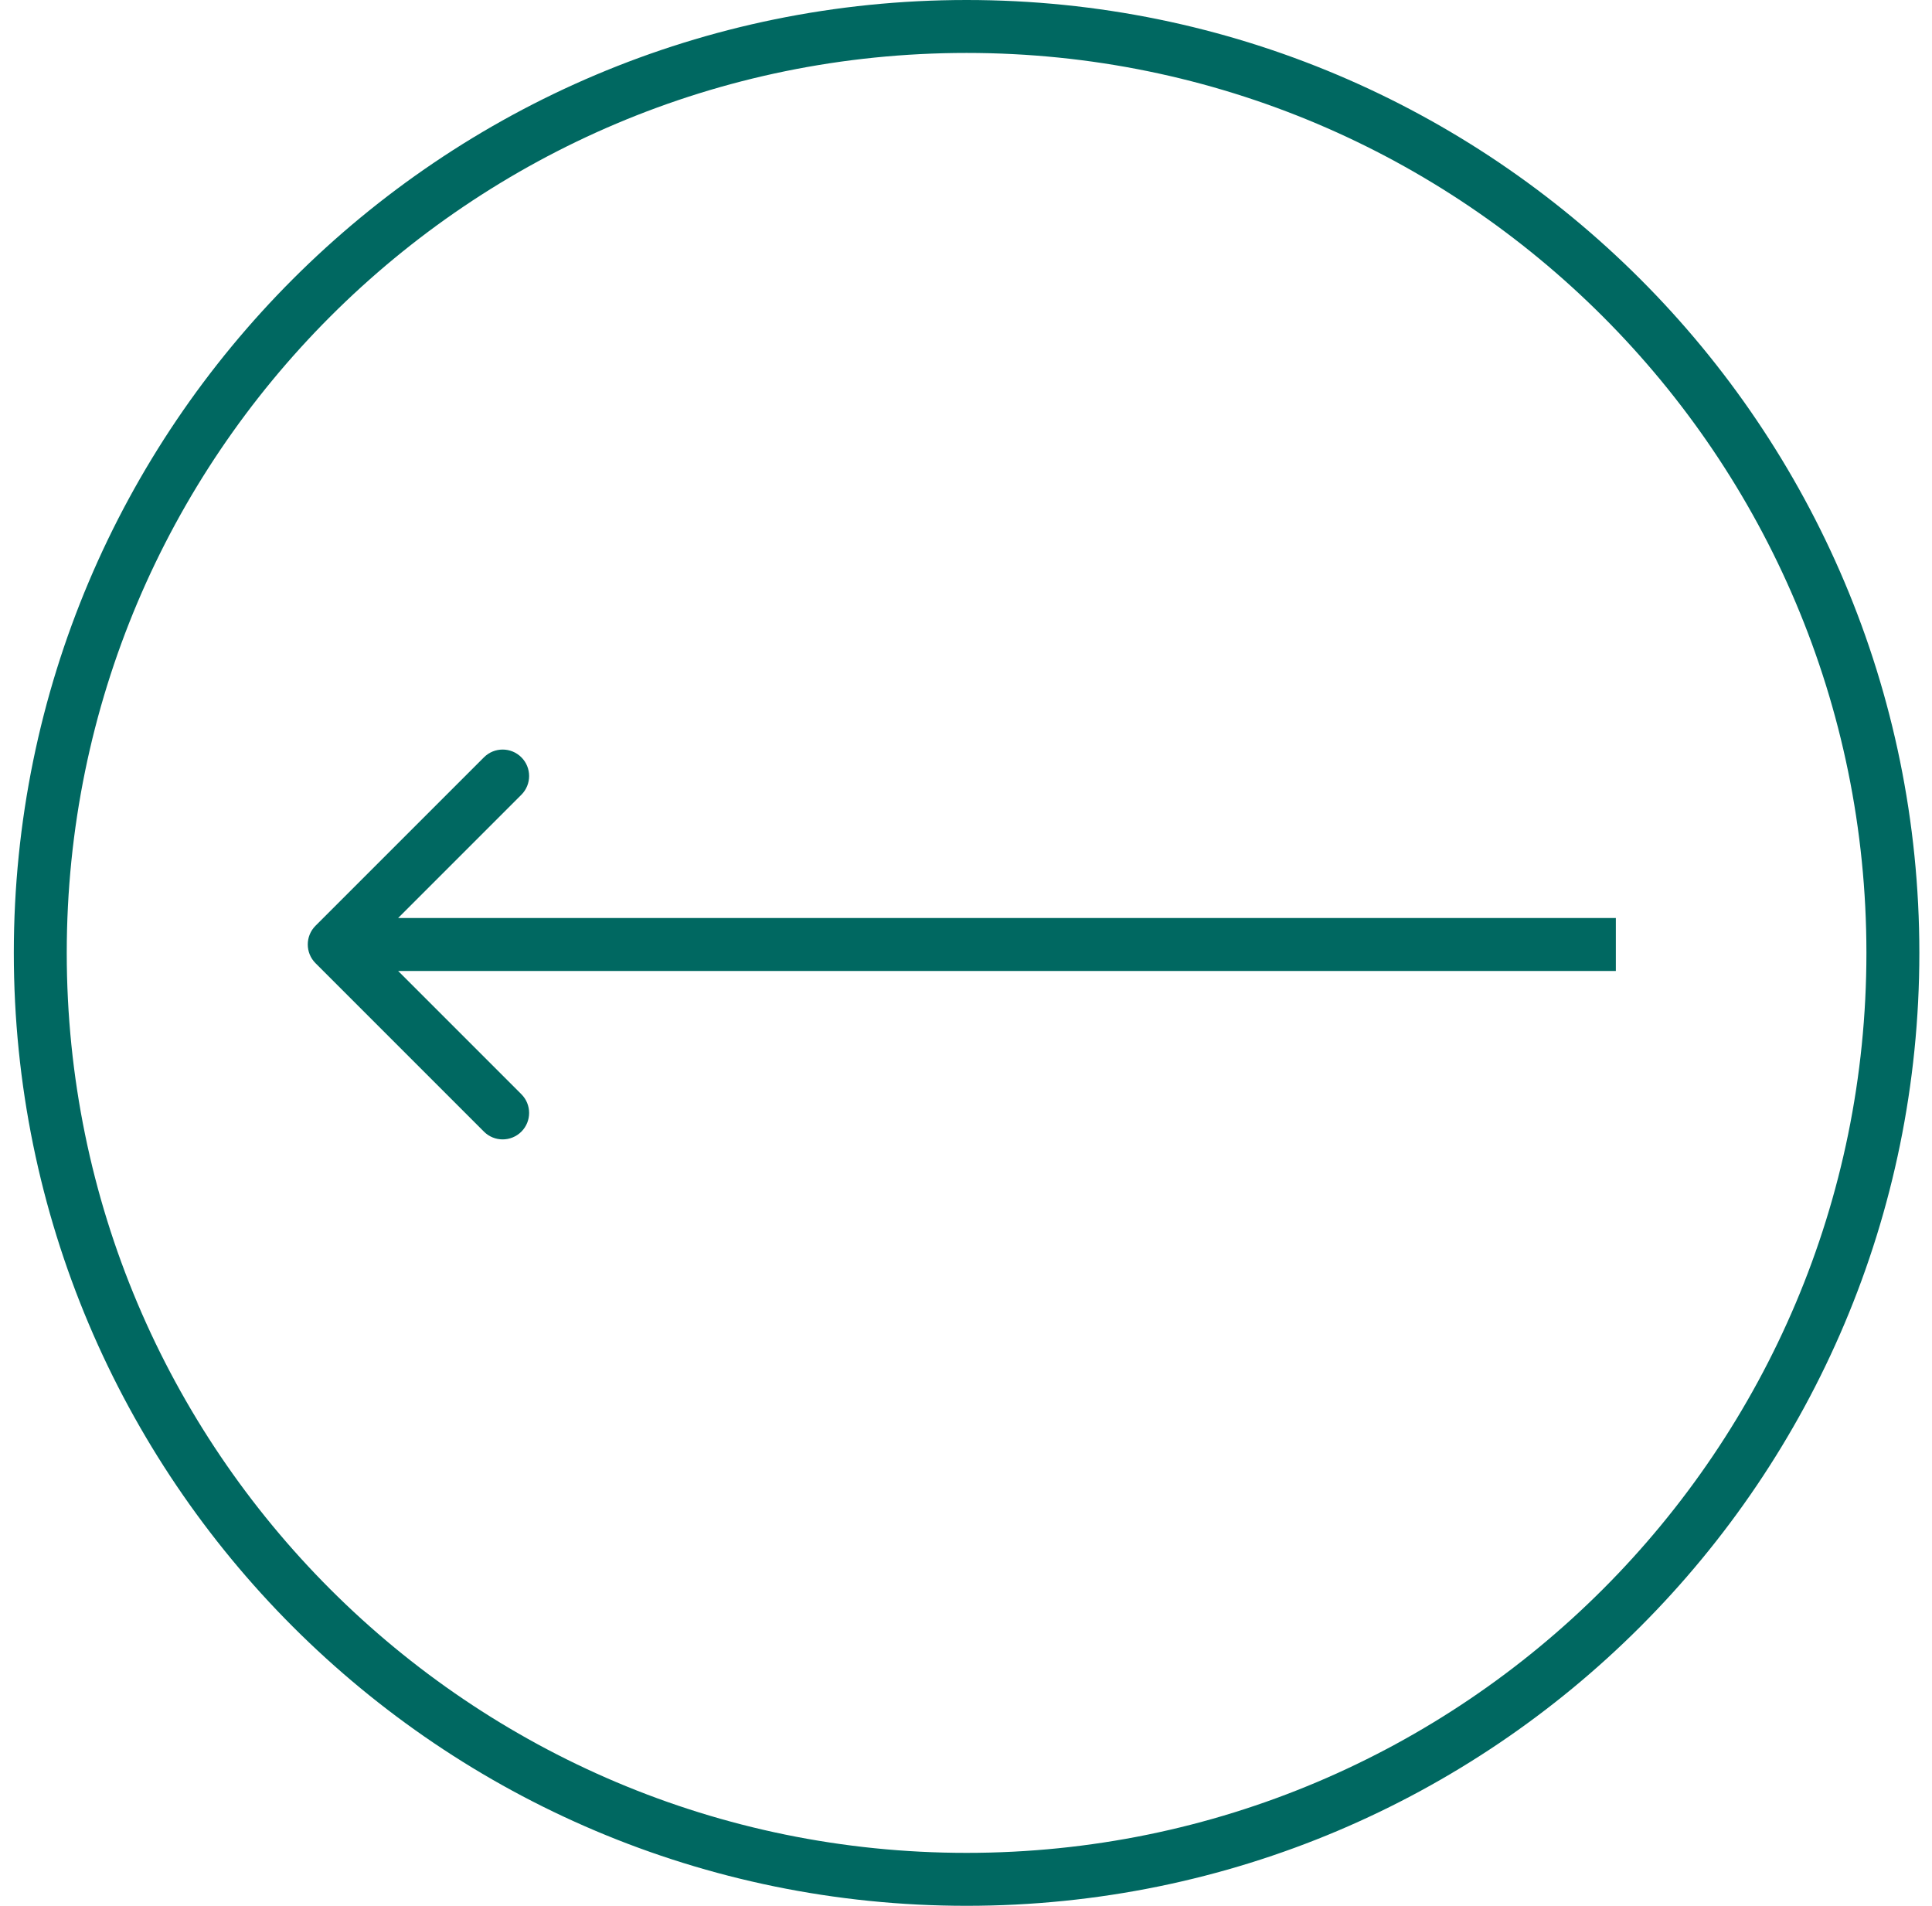
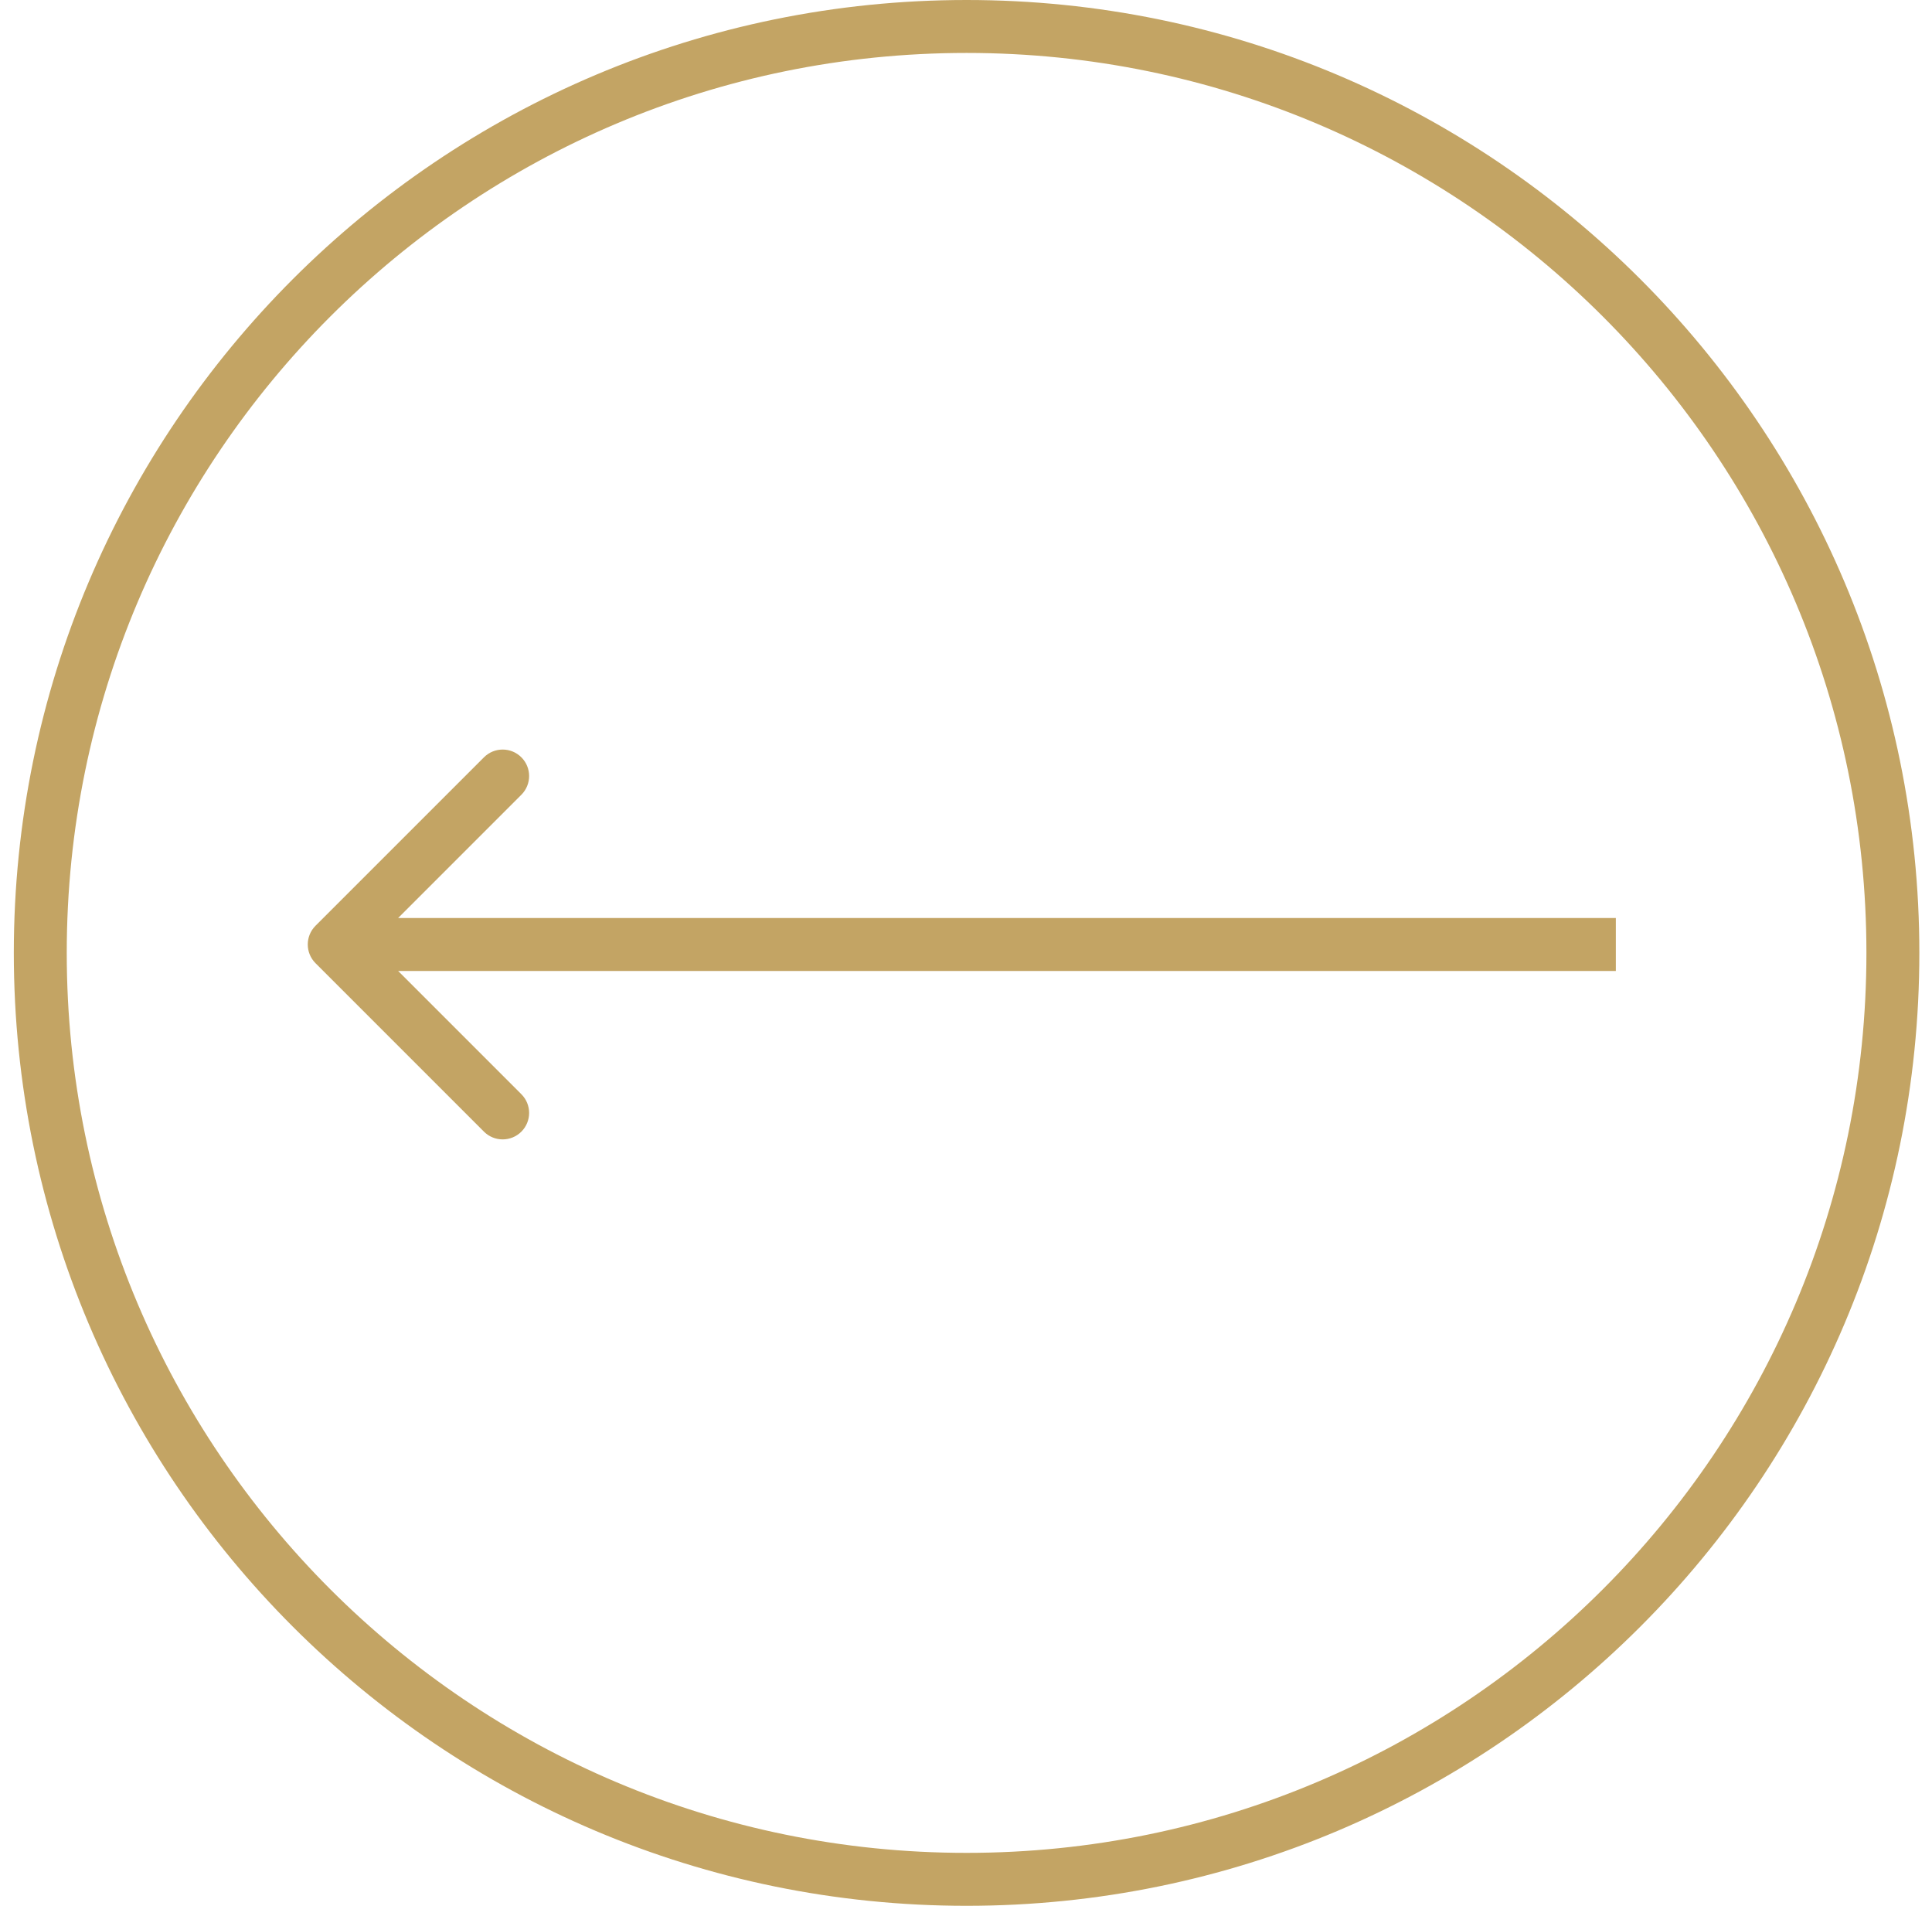
<svg xmlns="http://www.w3.org/2000/svg" width="73" height="72" viewBox="0 0 73 72" fill="none">
-   <circle cx="36.523" cy="36" r="35" transform="rotate(180 36.5225 36)" stroke="#006861" stroke-width="2" />
-   <path d="M11.922 34.974C11.531 35.365 11.531 35.998 11.922 36.389L18.286 42.753C18.676 43.143 19.309 43.143 19.7 42.753C20.09 42.362 20.09 41.729 19.7 41.339L14.043 35.682L19.7 30.025C20.09 29.634 20.09 29.001 19.7 28.611C19.309 28.22 18.676 28.22 18.286 28.611L11.922 34.974ZM61.054 34.682L12.629 34.682L12.629 36.682L61.054 36.682L61.054 34.682Z" fill="#006861" />
+   <circle cx="36.523" cy="36" r="35" transform="rotate(180 36.5225 36)" stroke="#C3A464" stroke-width="2" />
+   <path d="M11.922 34.974C11.531 35.365 11.531 35.998 11.922 36.389L18.286 42.753C18.676 43.143 19.309 43.143 19.7 42.753C20.09 42.362 20.09 41.729 19.7 41.339L14.043 35.682L19.7 30.025C20.09 29.634 20.09 29.001 19.7 28.611C19.309 28.22 18.676 28.22 18.286 28.611L11.922 34.974ZM61.054 34.682L12.629 34.682L12.629 36.682L61.054 36.682L61.054 34.682Z" fill="#C3A464" />
</svg>
